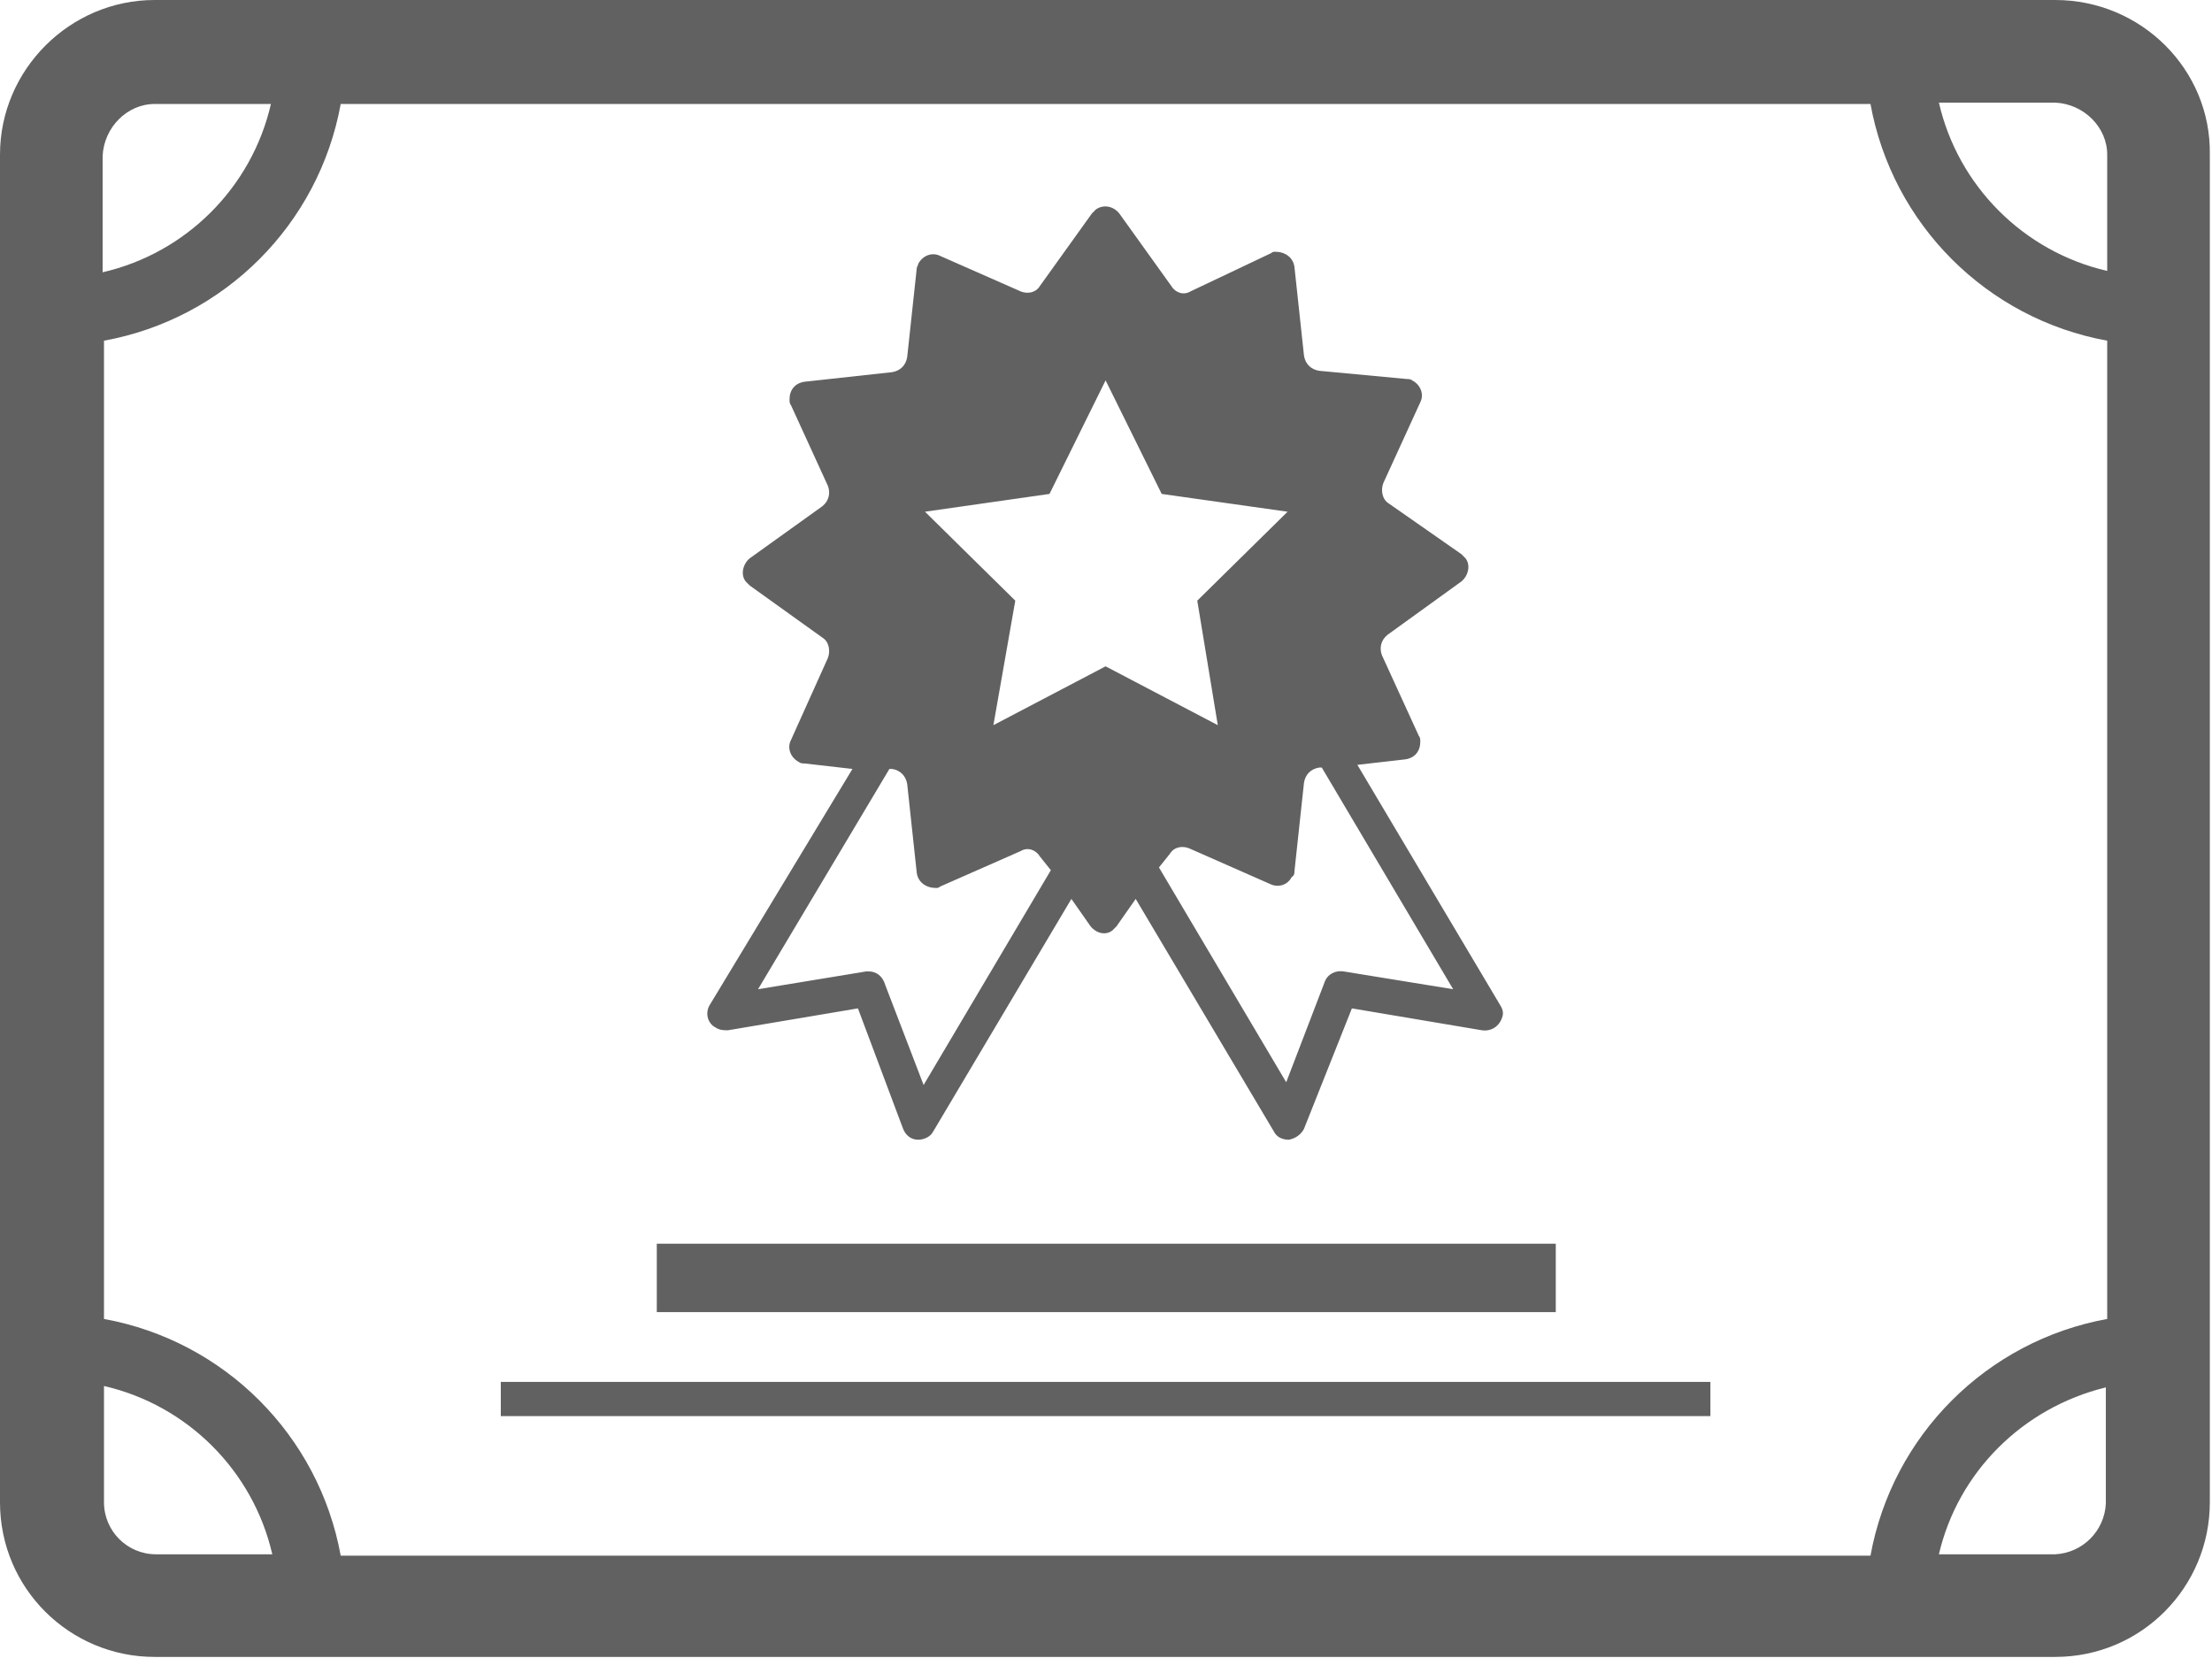
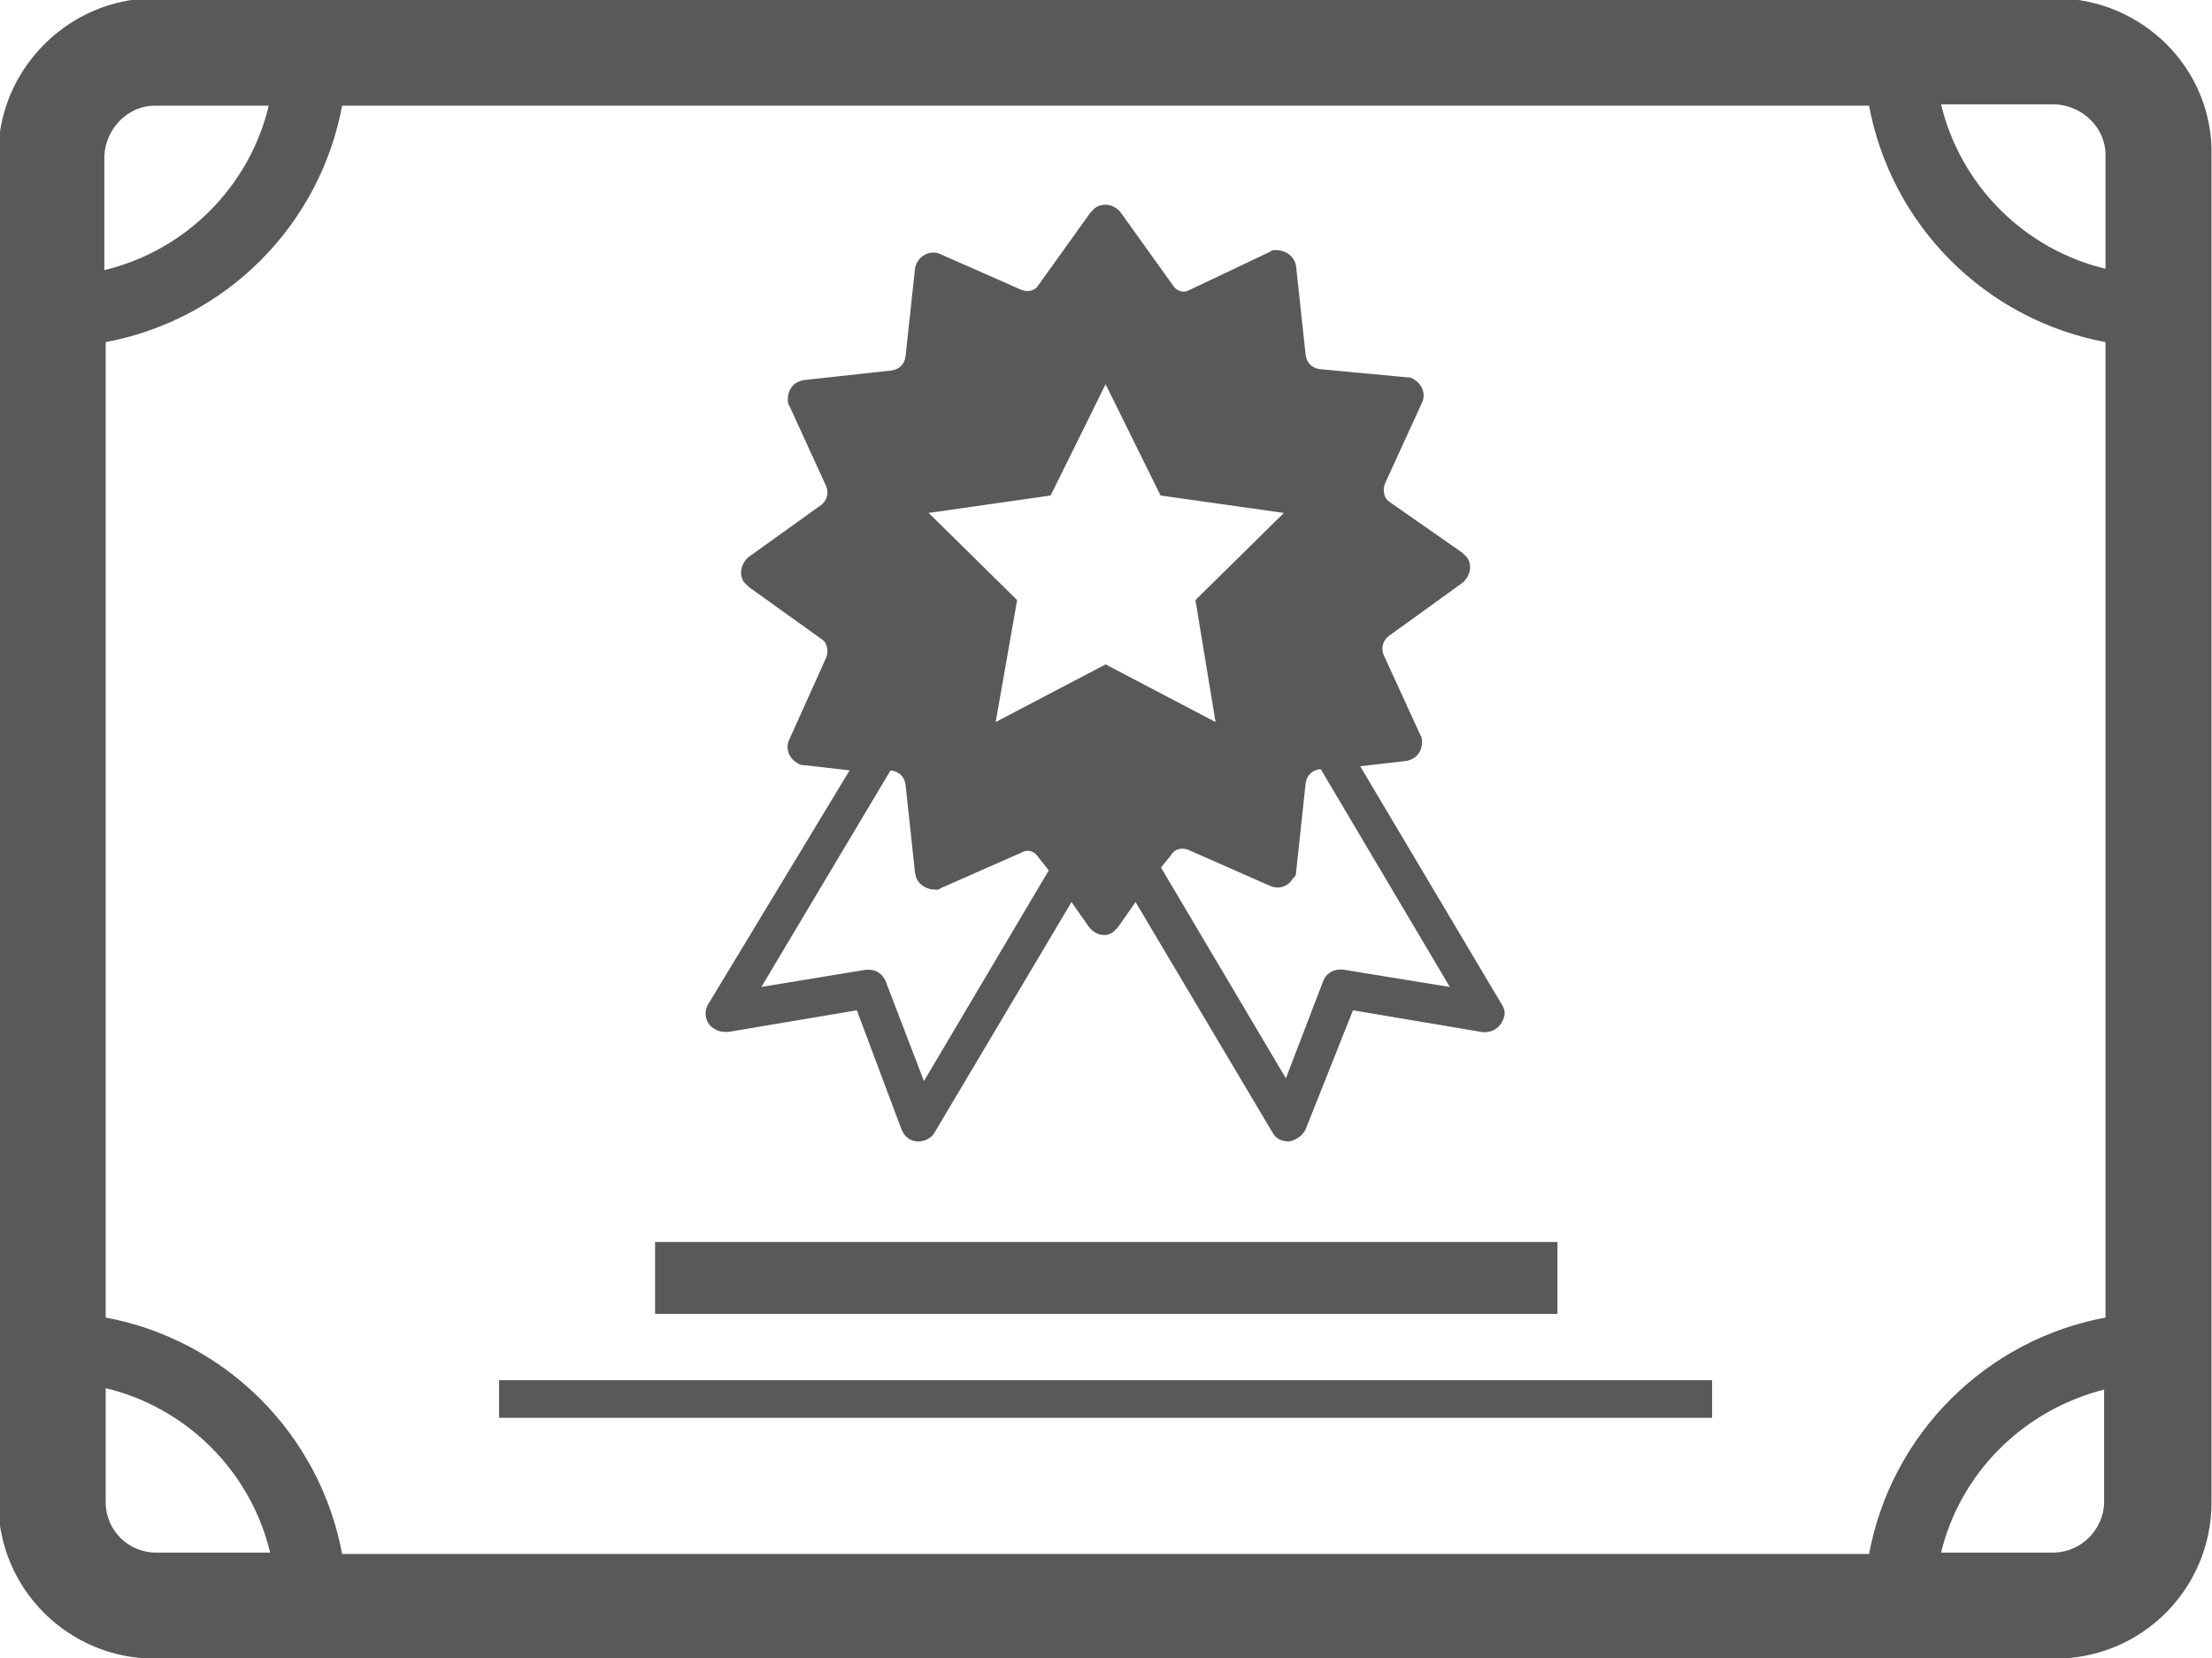
<svg xmlns="http://www.w3.org/2000/svg" version="1.1" id="svg131776" x="0px" y="0px" viewBox="0 0 69.8 52.3" style="enable-background:new 0 0 69.8 52.3;" xml:space="preserve">
  <style type="text/css">
- 	.st0{fill:#616161;}
+ 	.st0{fill:#58595B;stroke:#58595B;stroke-width:0.25;}
</style>
  <g id="layer1" transform="translate(36.11805,-139.6063)">
    <g id="Layer_2-59-7" transform="matrix(0.4317735,0,0,0.4317735,-36.11805,139.6063)">
      <g id="Layer_1-2-77-9">
        <path id="path5371-9" class="st0" d="M150.2,0H11.3C5.1,0,0,5.1,0,11.3v98.5c0,6.3,5.1,11.3,11.3,11.3h138.9     c6.3,0,11.3-5.1,11.3-11.3V11.3C161.6,5.1,156.5,0,150.2,0z M154,11.3v8.5c-6.1-1.4-10.9-6.2-12.3-12.3h8.5     C152.3,7.6,154,9.3,154,11.3L154,11.3z M154,24.9v71.5c-8.8,1.6-15.7,8.5-17.3,17.3H24.9c-1.6-8.8-8.5-15.7-17.3-17.3V24.9     c8.8-1.6,15.7-8.5,17.3-17.3h111.8C138.3,16.4,145.2,23.3,154,24.9L154,24.9z M11.3,7.6h8.5c-1.4,6.1-6.2,10.9-12.3,12.3v-8.5     C7.6,9.3,9.3,7.6,11.3,7.6z M7.6,109.8v-8.5c6.1,1.4,10.9,6.2,12.3,12.3h-8.5C9.3,113.6,7.6,111.9,7.6,109.8z M150.2,113.6h-8.5     c1.4-6,6.1-10.7,12.2-12.2v8.5C153.8,111.9,152.2,113.5,150.2,113.6z" />
        <path id="path5373-3" class="st0" d="M53.2,75.3l9.5-1.6l3.3,8.8c0.2,0.5,0.6,0.8,1.1,0.8l0,0c0.4,0,0.9-0.2,1.1-0.6l10.1-17     l1.4,2c0.4,0.5,1.1,0.7,1.6,0.3c0.1-0.1,0.2-0.2,0.3-0.3l1.4-2l10.1,17c0.2,0.4,0.6,0.6,1.1,0.6l0,0c0.5-0.1,0.9-0.4,1.1-0.8     l3.5-8.8l9.5,1.6c0.7,0.1,1.3-0.3,1.5-1c0.1-0.3,0-0.6-0.2-0.9L99.2,55.9l3.5-0.4c0.7-0.1,1.1-0.6,1.1-1.3c0-0.1,0-0.3-0.1-0.4     l-2.7-5.9c-0.2-0.5-0.1-1.1,0.4-1.5l5.4-3.9c0.5-0.4,0.7-1.2,0.3-1.7c-0.1-0.1-0.2-0.2-0.3-0.3l-5.3-3.7c-0.5-0.3-0.6-1-0.4-1.5     l2.7-5.9c0.3-0.6,0-1.3-0.6-1.6c-0.1-0.1-0.3-0.1-0.4-0.1l-6.4-0.6c-0.6-0.1-1-0.5-1.1-1.1l-0.7-6.5c-0.1-0.7-0.7-1.1-1.4-1.1     c-0.1,0-0.2,0-0.3,0.1L87,21.3c-0.5,0.3-1.1,0.1-1.4-0.4l-3.8-5.3c-0.4-0.5-1.1-0.7-1.7-0.3c-0.1,0.1-0.2,0.2-0.3,0.3L76,20.9     c-0.3,0.5-0.9,0.6-1.4,0.4l-5.9-2.6c-0.6-0.3-1.3,0-1.6,0.6c0,0.1-0.1,0.2-0.1,0.3l-0.7,6.5c-0.1,0.6-0.5,1-1.1,1.1l-6.4,0.7     c-0.7,0.1-1.1,0.6-1.1,1.3c0,0.1,0,0.3,0.1,0.4l2.7,5.9c0.2,0.5,0.1,1.1-0.4,1.5l-5.3,3.8c-0.5,0.4-0.7,1.2-0.3,1.7     c0.1,0.1,0.2,0.2,0.3,0.3l5.3,3.8c0.5,0.3,0.6,1,0.4,1.5l-2.7,6c-0.3,0.6,0,1.3,0.6,1.6c0.1,0.1,0.3,0.1,0.4,0.1l3.5,0.4     L51.9,73.4c-0.4,0.6-0.2,1.4,0.4,1.7C52.6,75.3,52.9,75.3,53.2,75.3L53.2,75.3z M94.6,63.7l0.7-6.5c0.1-0.6,0.5-1,1.1-1.1h0.2     l9.6,16.2L98.2,71c-0.6-0.1-1.2,0.2-1.4,0.8L94,79.1l-9.3-15.7l0.8-1c0.3-0.5,0.9-0.6,1.4-0.4l5.9,2.6c0.6,0.3,1.3,0.1,1.6-0.5     C94.6,64,94.6,63.8,94.6,63.7z M76.7,36.1l4.1-8.3l4.1,8.3l9.2,1.3l-6.6,6.5L89,53l-8.2-4.3L72.6,53l1.6-9.1l-6.6-6.5L76.7,36.1z      M65,56.2h0.2c0.6,0.1,1,0.5,1.1,1.1l0.7,6.5c0.1,0.7,0.7,1.1,1.4,1.1c0.1,0,0.2,0,0.3-0.1l5.9-2.6c0.5-0.3,1.1-0.1,1.4,0.4     l0.8,1l-9.3,15.7l-2.8-7.3C64.5,71.3,64,71,63.5,71h-0.2l-7.9,1.3L65,56.2z" />
        <rect id="rect5375-2" x="48" y="90.9" class="st0" width="65.7" height="5" />
        <rect id="rect5377-4" x="36.6" y="101" class="st0" width="88.4" height="2.5" />
      </g>
    </g>
  </g>
</svg>
